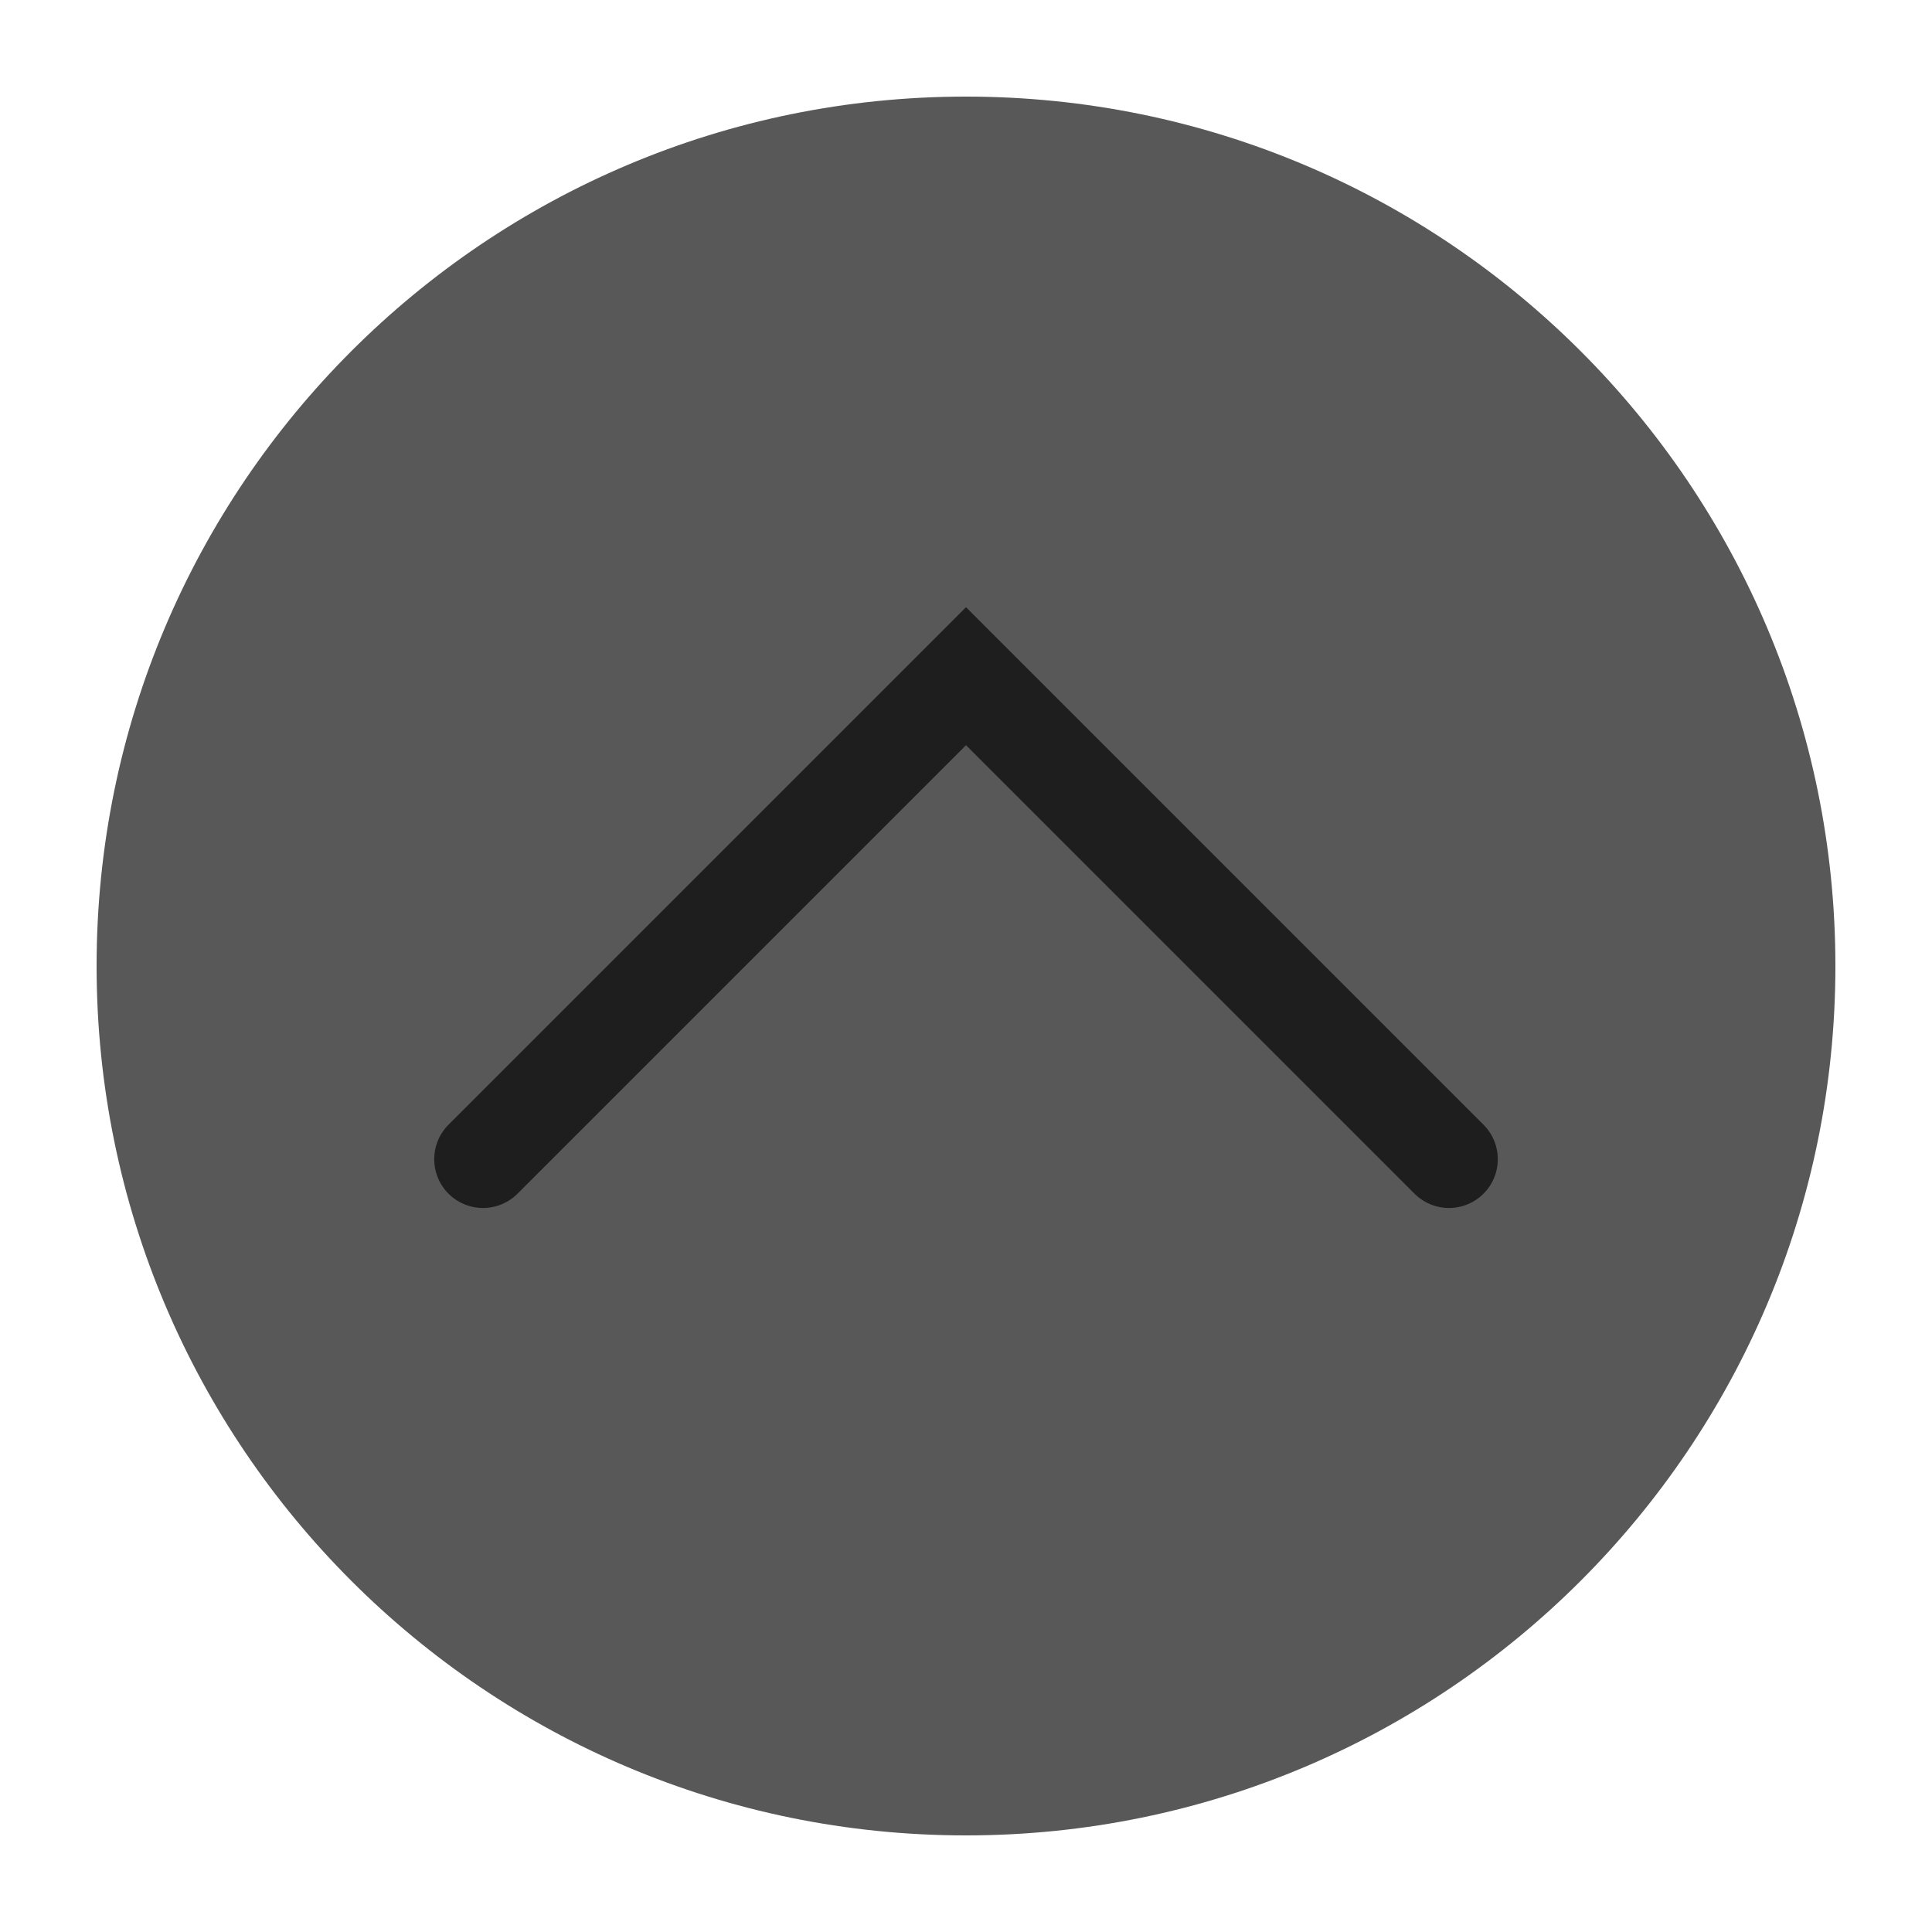
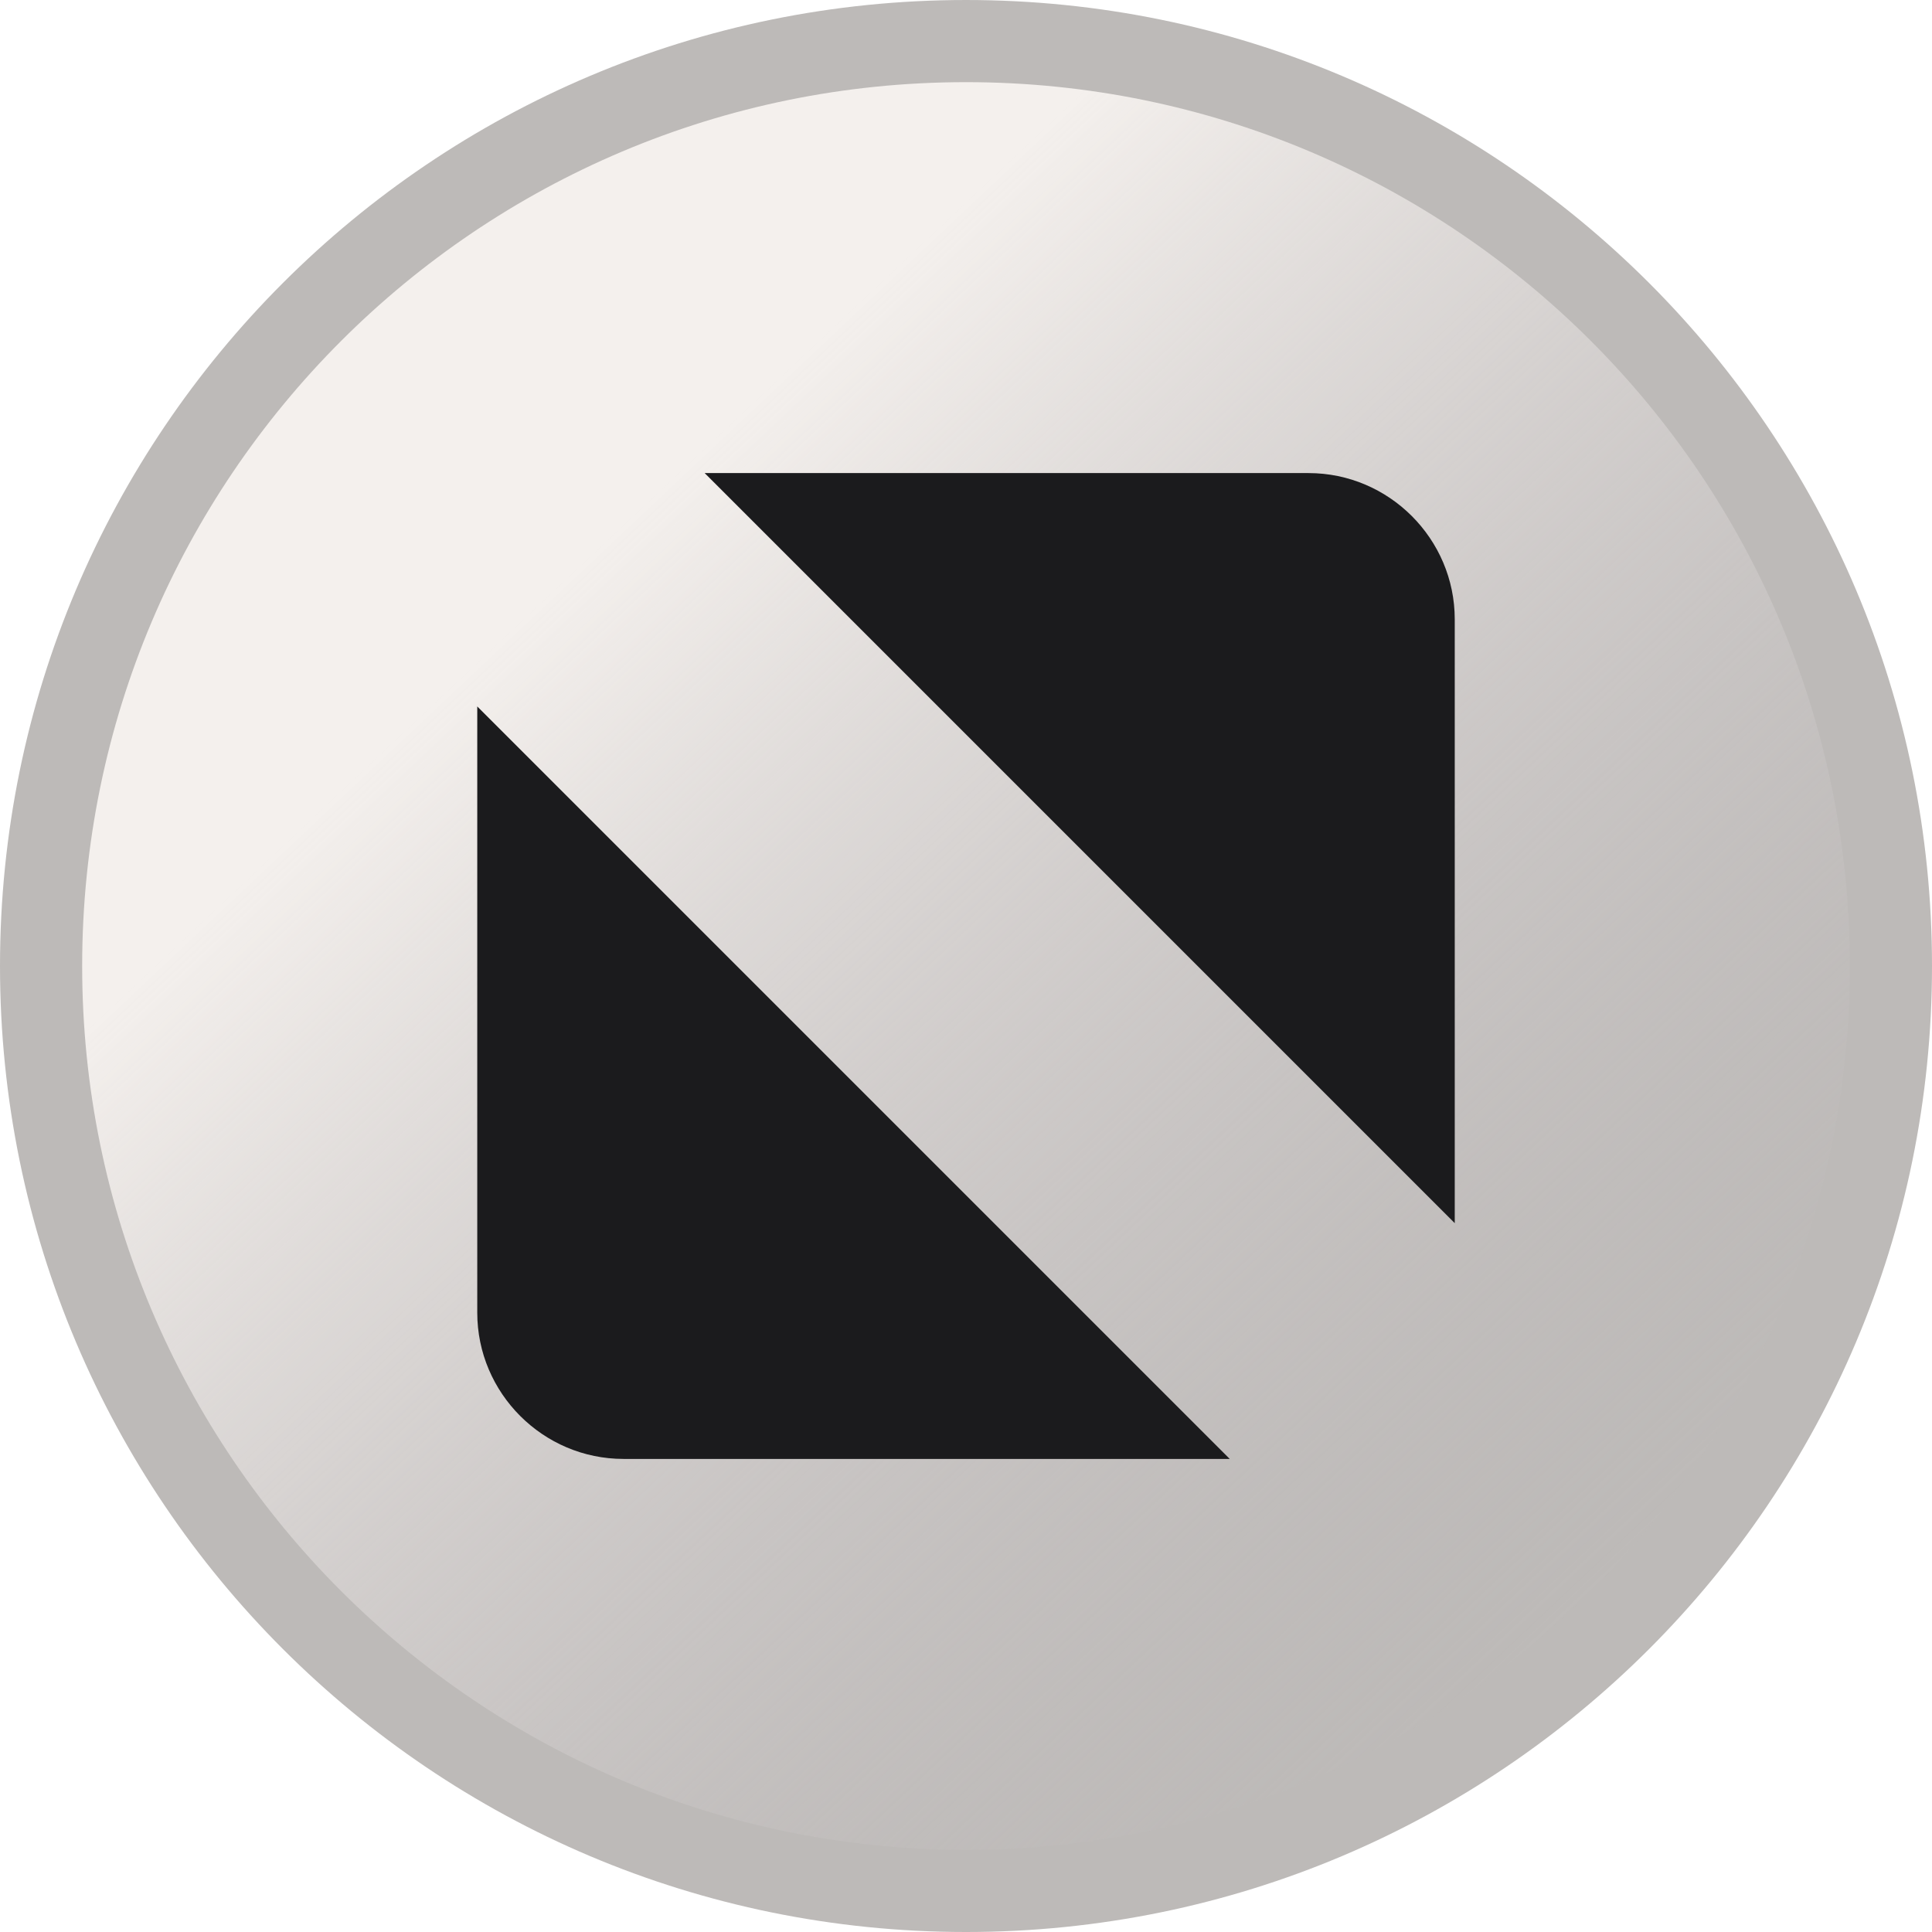
<svg xmlns="http://www.w3.org/2000/svg" viewBox="0 0 50 50" version="1.2" baseProfile="tiny">
  <defs>
- </defs>
+     <linearGradient gradientUnits="userSpaceOnUse" x1="285.561" y1="658.026" x2="755.406" y2="159.305" id="gradient1">
+       <stop offset="0" stop-color="#f4f0ed" stop-opacity="1" />
+       <stop offset="1" stop-color="#c2bdbf" stop-opacity="0" />
+     </linearGradient>
+   </defs>
  <g fill="none" stroke="black" stroke-width="1" fill-rule="evenodd" stroke-linecap="square" stroke-linejoin="bevel">
-     <g fill="#585858" fill-opacity="1" stroke="none" transform="matrix(2.5,0,0,2.5,2.5,2.5)" font-family="Noto Sans" font-size="10" font-weight="400" font-style="normal">
-       <circle cx="9" cy="9" r="9" />
+     <g fill="#bdbab8" fill-opacity="1" stroke="none" transform="matrix(0.0548336,0,0,-0.0548338,-0.559759,50.5641)" font-family="Cantarell" font-size="10" font-weight="400" font-style="normal">
+       <path vector-effect="none" fill-rule="evenodd" d="M466.138,10.287 C717.934,10.287 922.059,214.413 922.059,466.208 C922.059,718.009 717.934,922.133 466.138,922.133 C214.334,922.133 10.208,718.009 10.208,466.208 C10.208,214.413 214.334,10.287 466.138,10.287 " />
    </g>
-     <g fill="none" stroke="#1e1e1e" stroke-opacity="1" stroke-width="1.01" stroke-linecap="round" stroke-linejoin="miter" stroke-miterlimit="2" transform="matrix(2.5,0,0,2.5,2.5,2.5)" font-family="Noto Sans" font-size="10" font-weight="400" font-style="normal">
-       <polyline fill="none" vector-effect="none" points="4,11 9,6 14,11 " />
+     <g fill="url(#gradient1)" stroke="none" transform="matrix(0.0548336,0,0,-0.0548338,-0.559759,50.5641)" font-family="Cantarell" font-size="10" font-weight="400" font-style="normal">
+       <path vector-effect="none" fill-rule="evenodd" d="M466.138,49.062 C696.521,49.062 883.283,235.829 883.283,466.208 C883.283,696.596 696.521,883.358 466.138,883.358 C235.75,883.358 48.987,696.596 48.987,466.208 C48.987,235.829 235.75,49.062 466.138,49.062 " />
    </g>
-     <g fill="none" stroke="#000000" stroke-opacity="1" stroke-width="1" stroke-linecap="square" stroke-linejoin="bevel" transform="matrix(1,0,0,1,0,0)" font-family="Noto Sans" font-size="10" font-weight="400" font-style="normal">
+     <g fill="#1b1b1d" fill-opacity="1" stroke="none" transform="matrix(0.0548336,0,0,-0.0548338,-0.559759,50.5641)" font-family="Cantarell" font-size="10" font-weight="400" font-style="normal">
+       <path vector-effect="none" fill-rule="evenodd" d="M342.791,698.854 L627.804,698.854 C665.755,698.854 696.809,667.804 696.809,629.85 L696.809,344.842 L342.791,698.854 M590.604,233.567 L304.467,233.567 C266.512,233.567 235.462,264.617 235.462,302.571 L235.462,588.708 L590.604,233.567" />
+     </g>
+     <g fill="none" stroke="#000000" stroke-opacity="1" stroke-width="1" stroke-linecap="square" stroke-linejoin="bevel" transform="matrix(1,0,0,1,0,0)" font-family="Cantarell" font-size="10" font-weight="400" font-style="normal">
</g>
  </g>
</svg>
